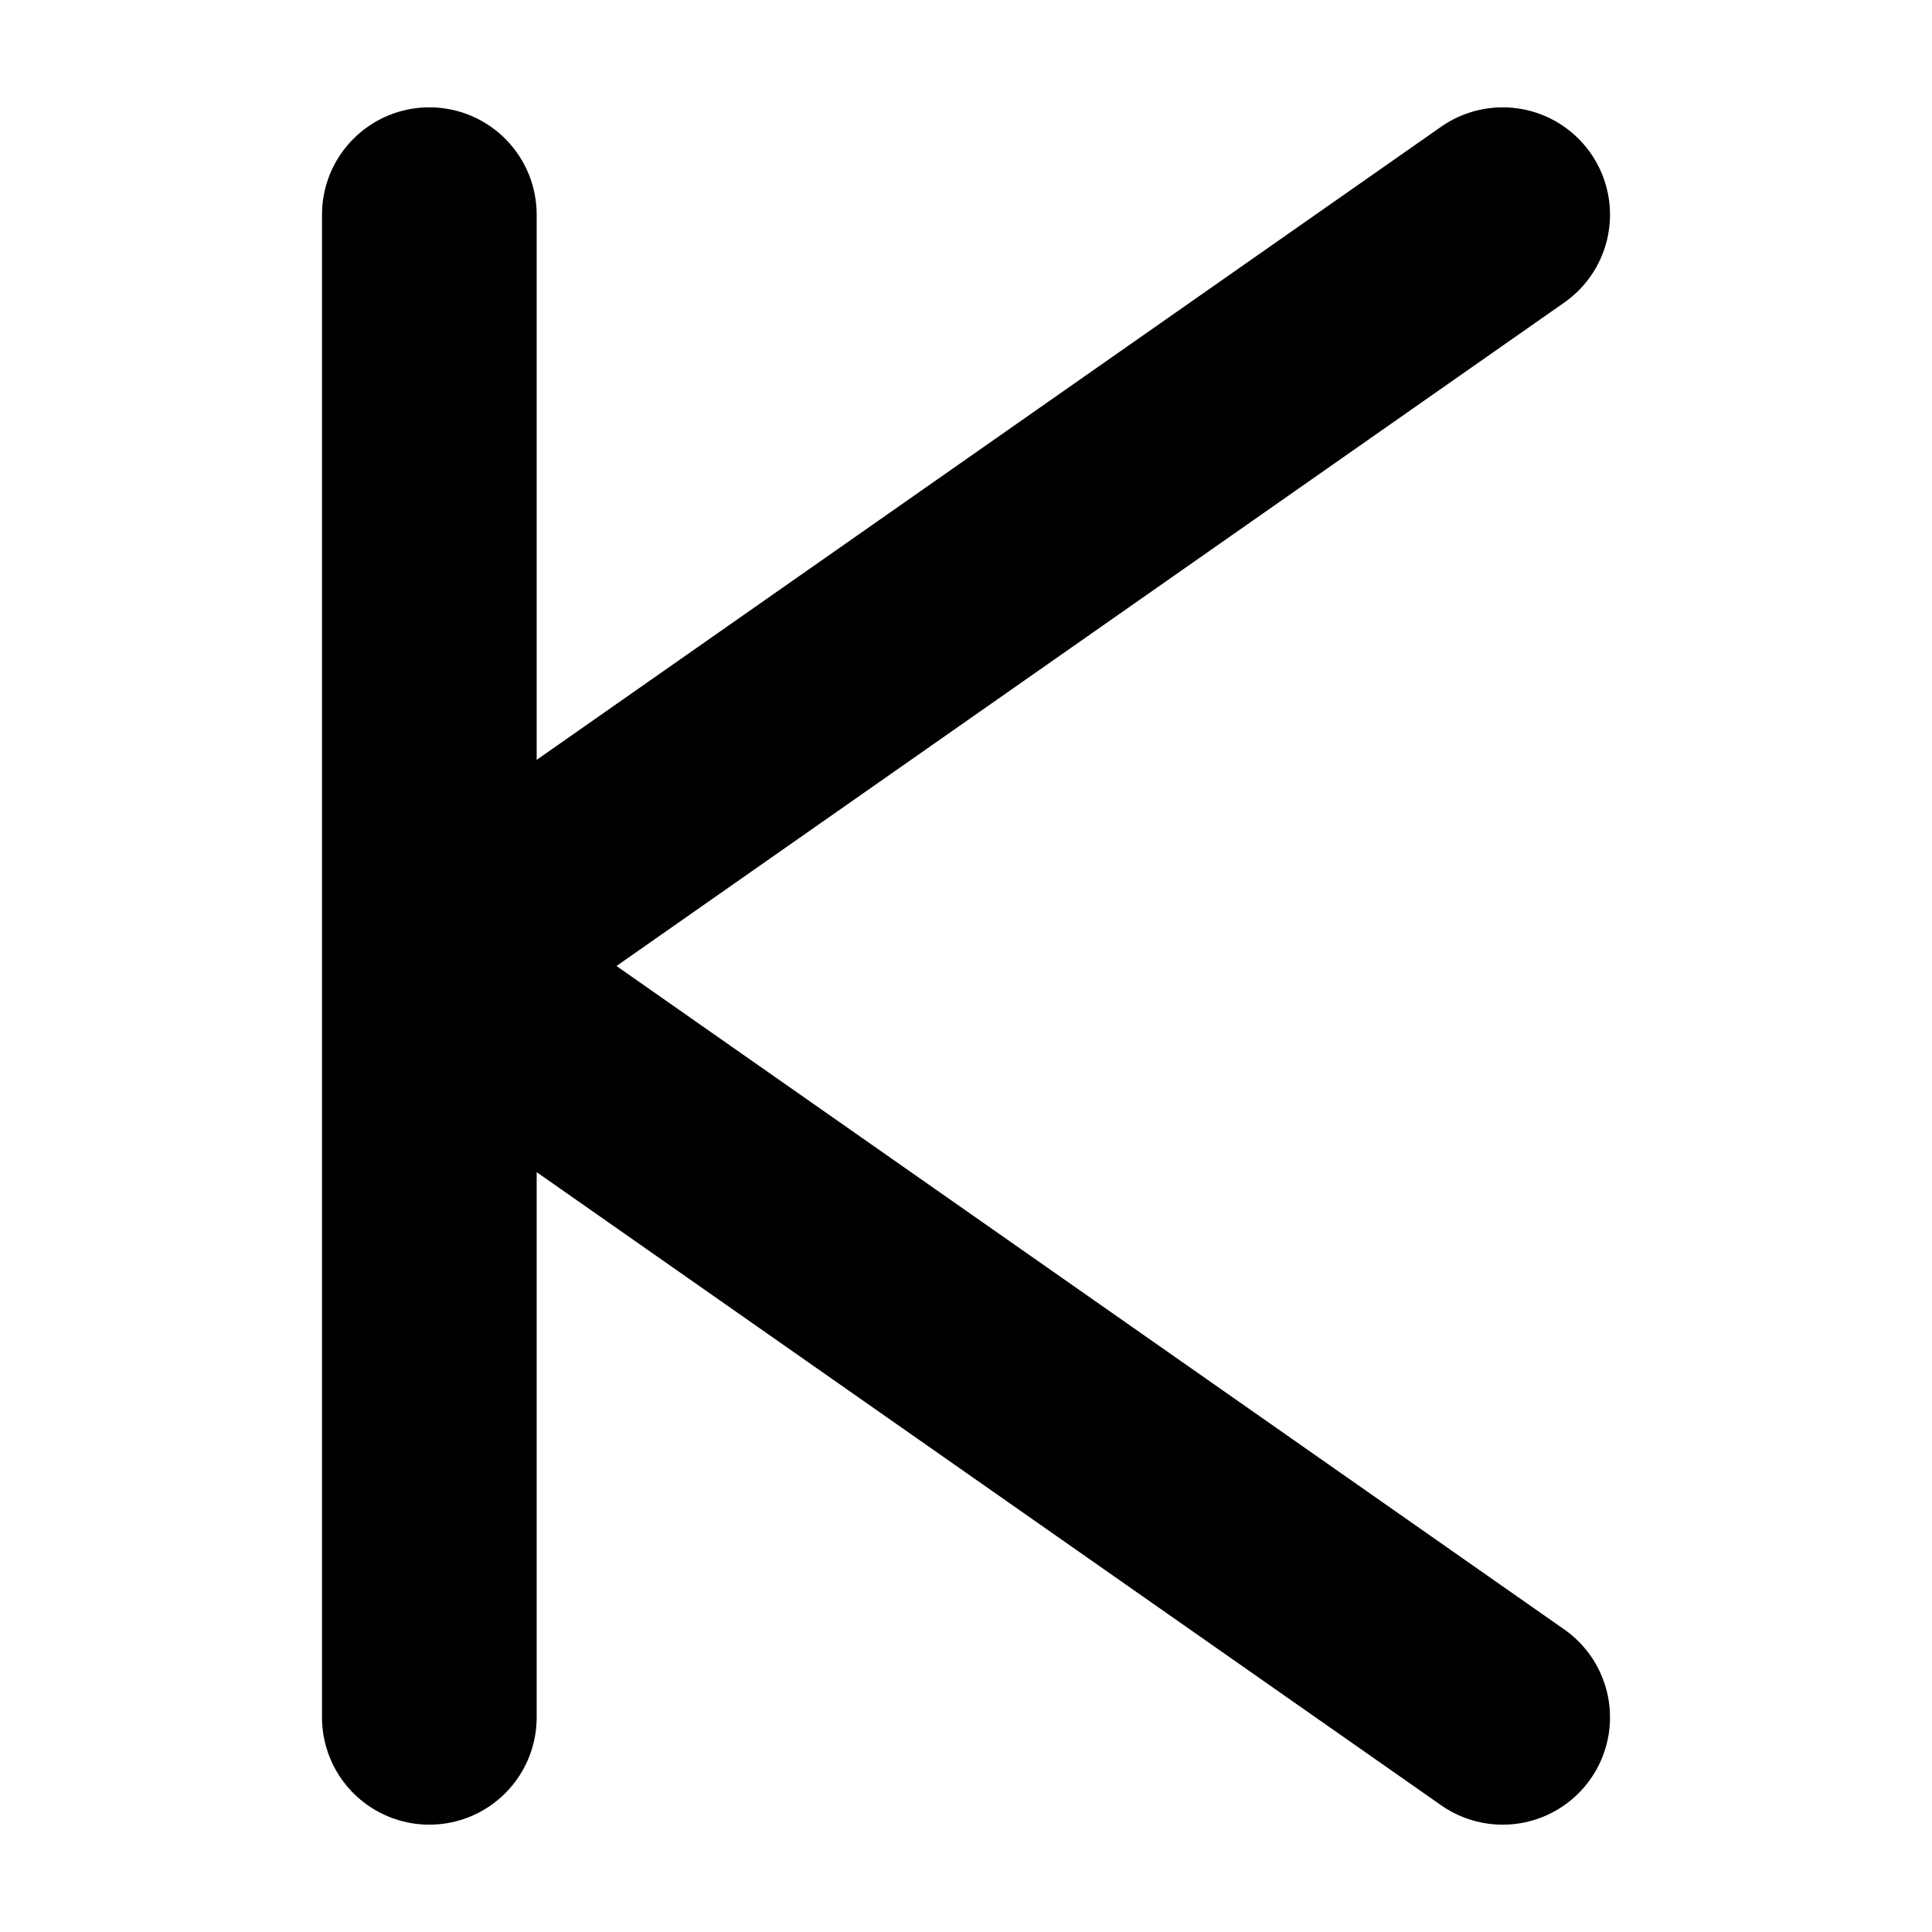
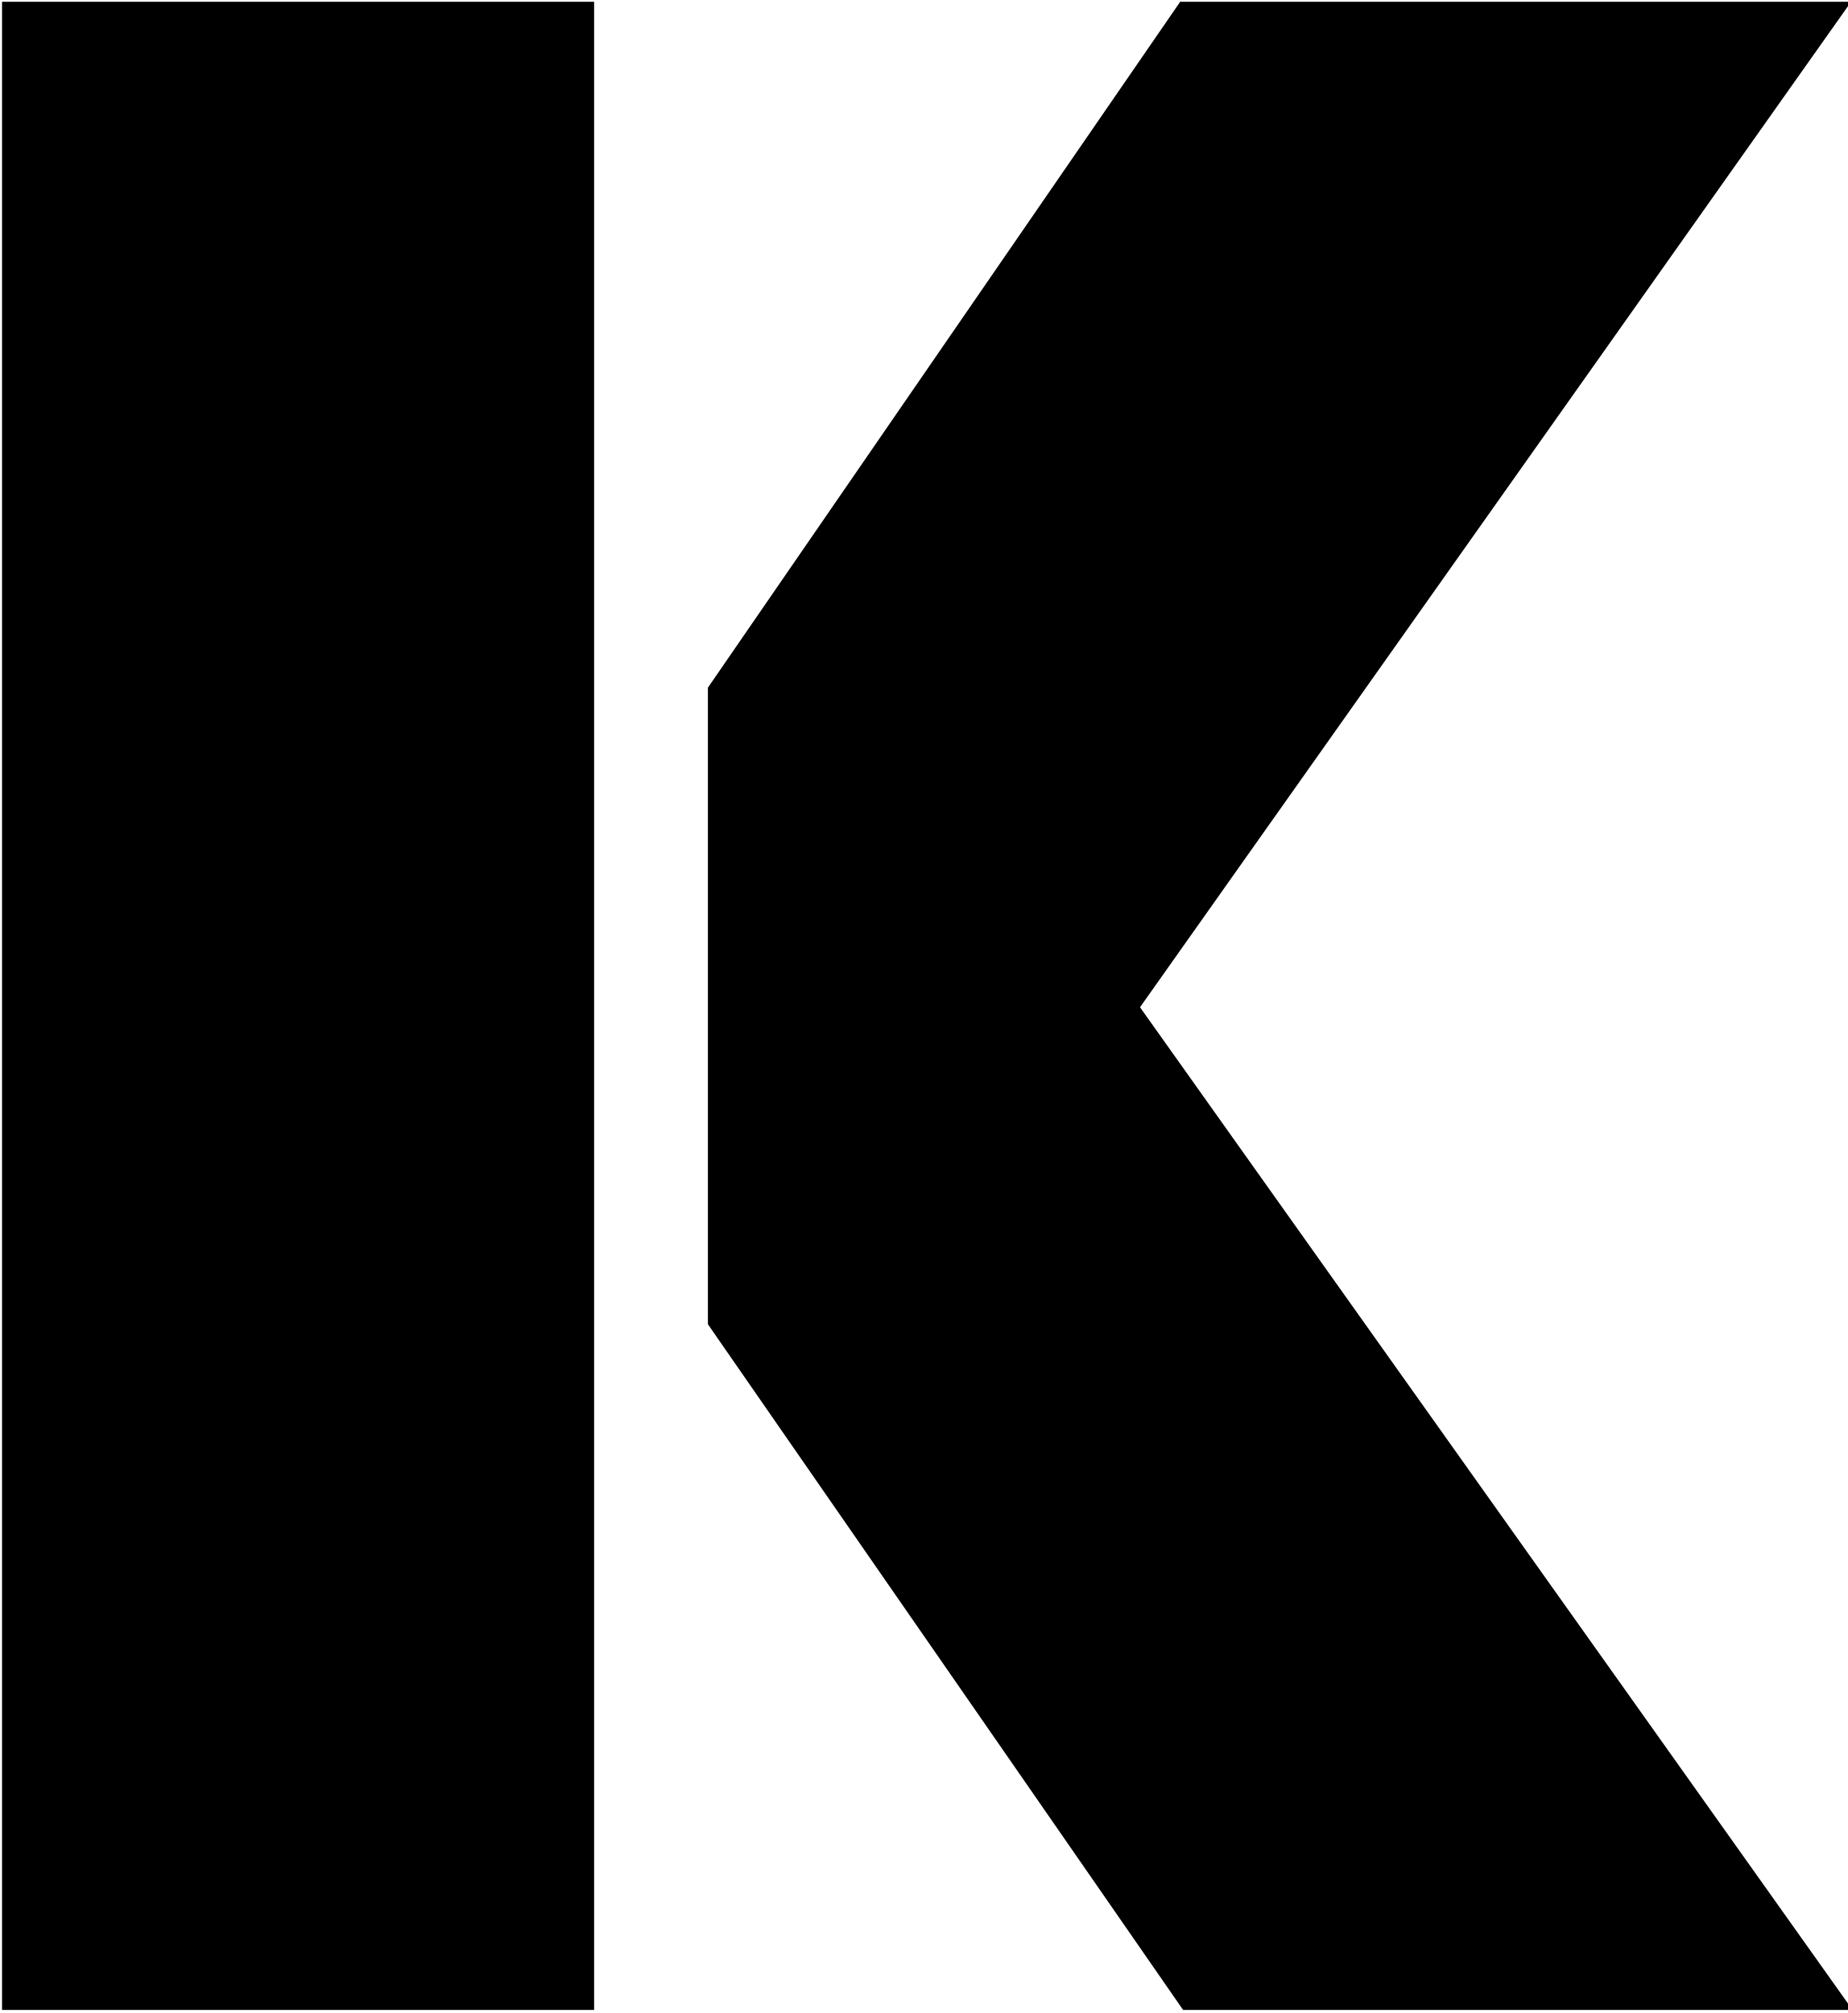
- <svg xmlns="http://www.w3.org/2000/svg" width="18" height="18" viewBox="0 0 18 18" fill="none">
-   <path d="M4 2V16M4 9L14 2M4 9L14 16" stroke="black" stroke-width="2" stroke-linecap="round" stroke-linejoin="round" />
+ <svg xmlns="http://www.w3.org/2000/svg" width="291" height="317" viewBox="0 0 291 317" fill="none">
+   <path d="M93.555 0.281H0.32V316.518H93.555V0.281Z" fill="black" />
+   <path d="M291.724 316.518H186.303L111.475 208.537V108.288L185.843 0.281H291.494L179.519 158.617L291.724 316.518Z" fill="black" />
</svg>
